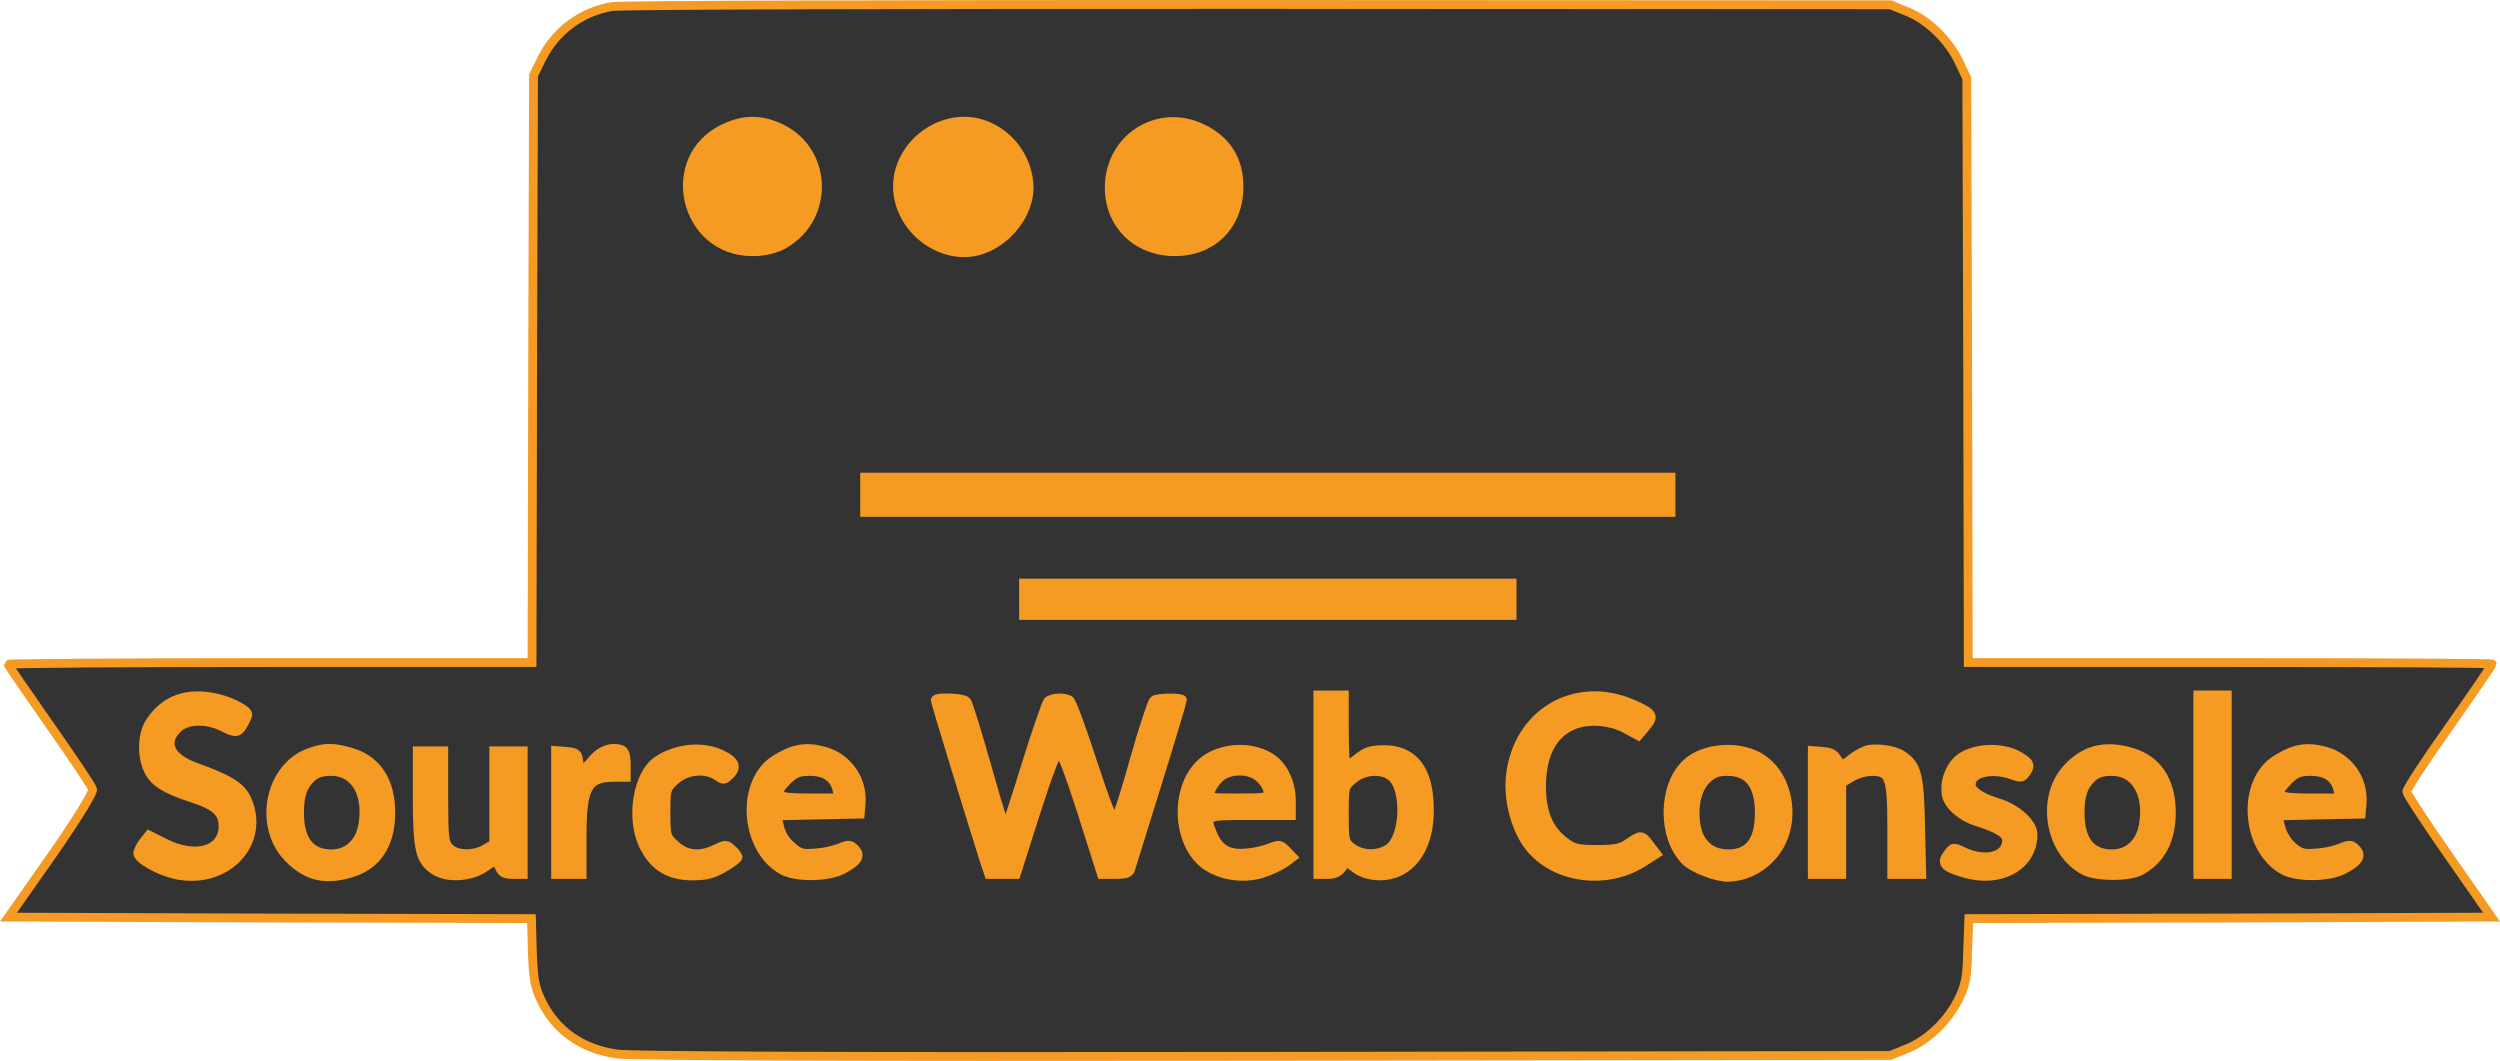
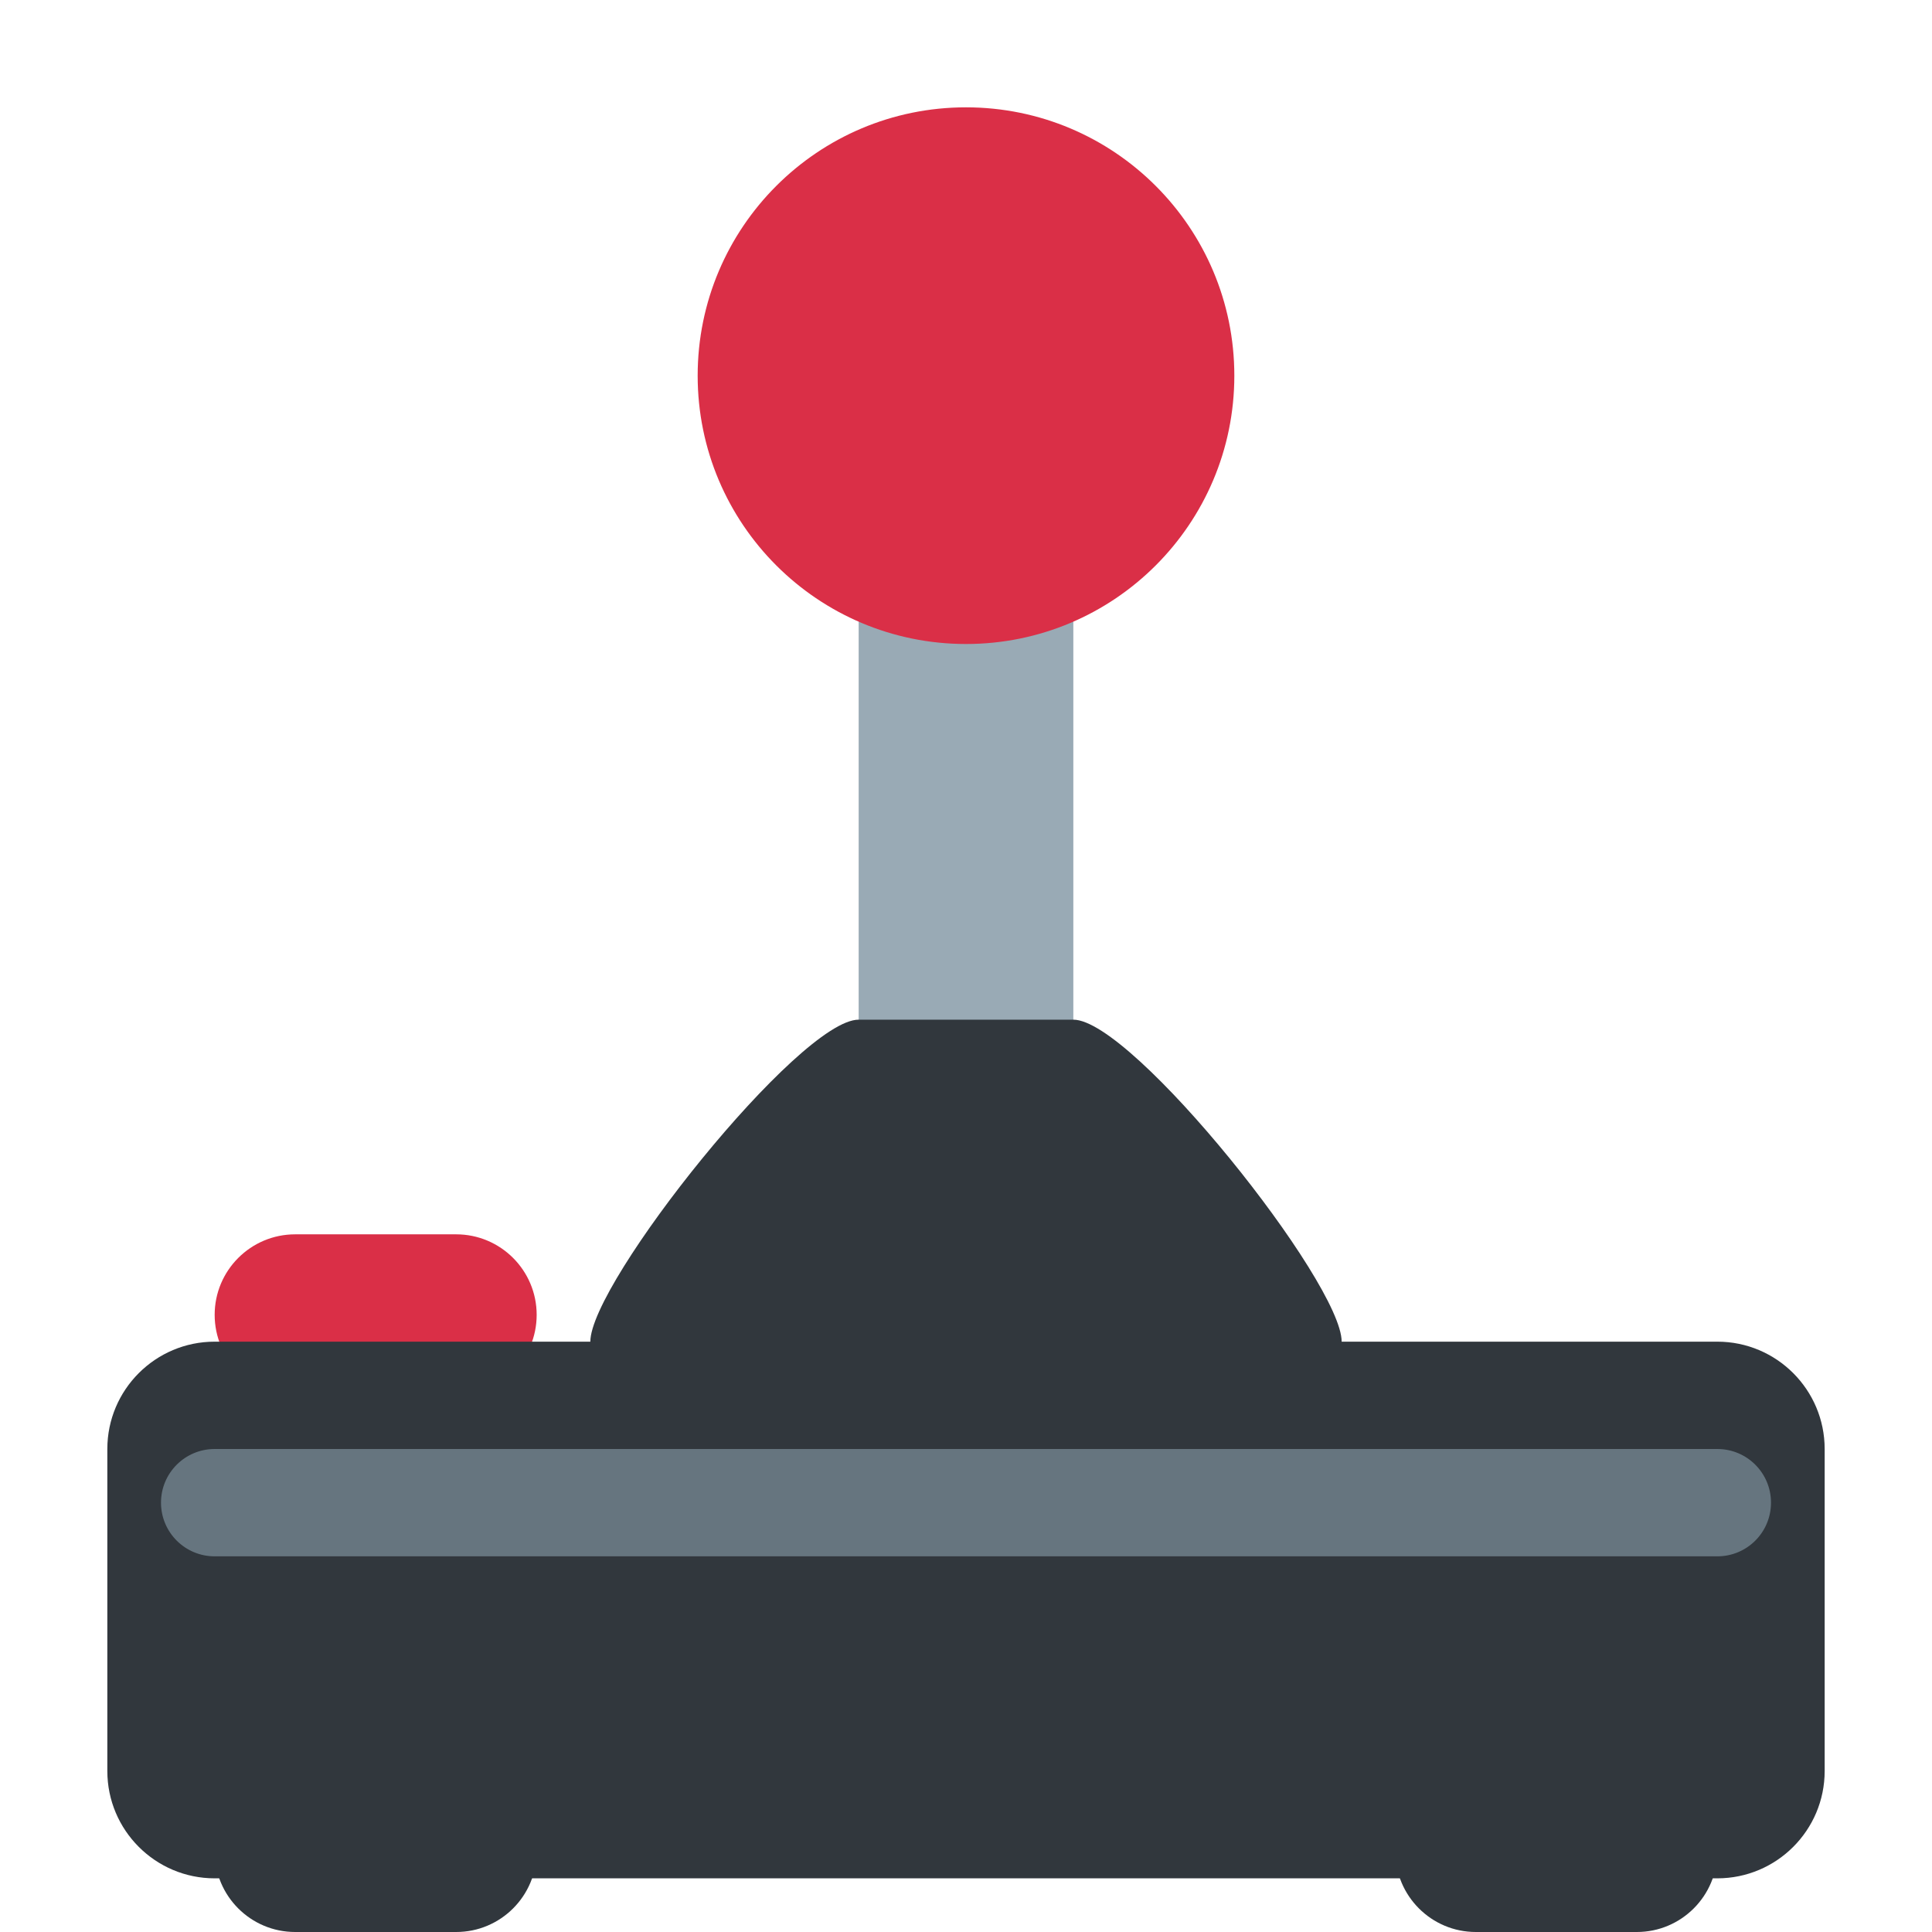
- <svg xmlns="http://www.w3.org/2000/svg" id="Calque_1" data-name="Calque 1" viewBox="0 0 849.45 360.48">
-   <defs>
-     <style>.cls-1,.cls-4{fill:#333;}.cls-2{fill:#f59a23;}.cls-3{fill:none;}.cls-3,.cls-4{stroke:#f59a23;stroke-miterlimit:10;stroke-width:3px;}</style>
-   </defs>
-   <path class="cls-1" d="M829.5,289.65l14.3,20.5-88.8.3-88.8.2-.4,10.8c-.2,9-.7,11.6-2.9,16.2-3.5,7.4-10.5,14.3-17.7,17.2l-5.7,2.3-213,.3c-145.1.2-215.2-.1-219.8-.8-11.9-1.8-20.5-7.9-25.4-17.8-2.4-5-2.8-7.1-3.2-16.9l-.3-11.3-88.8-.2-88.9-.3,14.6-20.8c9.4-13.5,14.3-21.5,14-22.6s-6.8-10.9-14.6-21.9S0,224.55,0,224.25s40-.6,89-.6h89l.2-99.8.3-99.7,2.8-5.7A32.63,32.63,0,0,1,205.2.75c3-.5,98.6-.8,219.8-.7l214.5.1,5.7,2.3c7.2,2.9,14.2,9.8,17.7,17.2l2.6,5.5.3,99.2.2,99.3h89c49,0,89,.2,89,.5s-6.5,9.9-14.5,21.2-14.5,21.3-14.5,22.2S821.6,278.35,829.5,289.65Zm-29.7-18a17,17,0,0,0-12.5-17.9c-6.1-1.7-10.5-1-16.6,2.8-12.2,7.5-10.6,30.8,2.6,37.8,4.6,2.4,15.2,2.3,20.2-.3,5.2-2.7,6.5-4.8,4.2-7.1-1.5-1.5-2.1-1.6-5-.4a29.29,29.29,0,0,1-8.3,1.8c-4.3.4-5.5.1-8.1-2.1a13.75,13.75,0,0,1-4.1-6.6l-1-3.9,14.2-.3,14.1-.3Zm-45.8,24v-61H744v61h10Zm-29.5-1.2c6.9-3.7,10.5-10.4,10.5-19.8,0-10.8-4.7-17.9-13.4-20.5-9.3-2.8-16.4-.9-22.4,5.9-8.7,10-5.5,28.2,6.2,34.3C709.5,296.55,720.5,296.55,724.5,294.45Zm-38.9-33.3c1.8-2.5,1.4-3.6-2.3-5.7-6.1-3.6-16.3-2.9-21,1.4a14,14,0,0,0-3.8,11.8c.8,3.6,5.1,7.4,10.2,9,7.7,2.5,10.3,4.1,10.3,6.5,0,5.4-7.3,7.2-14.5,3.8-3.6-1.7-3.7-1.7-5.5.7-2.4,3.2-1.3,4.6,5.7,6.6,12.4,3.6,23.3-2.5,23.3-13.2,0-3.9-5.6-8.9-12-10.8-5.6-1.7-9-4-9-6.2,0-4,7-5.6,13.8-3.2C683.8,263,684.3,263,685.6,261.15Zm-35.4,34.5-.4-16.3c-.3-17.5-1.2-21-6.3-24.3-2.6-1.7-8.8-2.6-12-1.7a19.9,19.9,0,0,0-5.3,3,13.12,13.12,0,0,1-3.5,2.2c-2-3.9-2.8-4.4-6.1-4.7l-3.6-.3v42.1h10v-31l3.3-2a15.3,15.3,0,0,1,6.9-2c6.1,0,6.8,1.9,6.8,19.7v15.3h10.2Zm-51.6-5.4c9.7-9.6,7.6-28.2-3.8-34.6-7.3-4.1-18.8-3.1-24.5,2.2-8.2,7.5-8.5,24.8-.5,33.1,2.5,2.6,10.4,5.7,14.6,5.7A20.67,20.67,0,0,0,598.6,290.25ZM565,172.65v-12H291v12H565Zm-4.9,116-2.3-3c-2.6-3.6-3.1-3.6-7.1-.8-2.7,1.9-4.5,2.3-10.8,2.3-6.7,0-8-.3-11.1-2.7-5.4-4.1-7.8-9.9-7.8-18.9.1-10.9,3.9-18,11.3-20.8,4.9-1.9,12-1.3,17,1.3l4.6,2.5,2.6-3.1c3.1-3.7,2.5-4.7-4.7-7.8-19.6-8.4-39.2,3.3-41.4,24.7-.8,7.5,1.5,16.9,5.6,22.8,8.1,11.7,26.4,14.7,39.4,6.5Zm-49.1-81v-11H345v11H511Zm-37.3,86.5c6.8-4,10.1-13,9-24.6-.9-10.7-6.2-16.3-15.1-16.3-4.3,0-6.1.5-8.9,2.7a22.38,22.38,0,0,1-4.1,2.7c-.3,0-.6-5.4-.6-12v-12h-9v61h3.4c2.3,0,3.8-.7,4.8-2.2l1.4-2.1,3.3,2.4C461.9,296.75,469.1,297,473.7,294.15Zm-37.2-4.4-2.2-2.3c-2.1-2.1-2.5-2.1-5.5-.9a29.4,29.4,0,0,1-8.1,1.8c-5.8.6-9.2-1.3-11.3-6.2-2.7-6.6-2.9-6.5,12.6-6.5h14v-5c0-6.3-2.8-12.1-7.2-14.8-7-4.3-17.7-3.4-23.5,2-9.1,8.4-8.4,27,1.2,34.4,5.1,3.8,12.8,5.1,19.5,3.1a33.63,33.63,0,0,0,8-3.7ZM418.2,62.25c.1-9.4-4.2-16.2-12.7-20.2-14.2-6.7-30,2.5-31.3,18.2-1.1,13.5,8.6,23.9,22.4,23.8C409.3,84,418.1,75.05,418.2,62.25Zm-27.7,202.3c4.7-15.1,8.5-27.9,8.5-28.2,0-.9-8.2-.9-9.7.1-.6.4-3.6,9.4-6.6,20s-5.9,19.8-6.5,20.4-3-5.1-7.7-19.3c-3.6-11.2-7.1-20.7-7.8-21.1-1.9-1.2-6.3-.9-7.5.4-.5.7-3.8,10.3-7.3,21.3s-6.4,20.2-6.6,20.4c-.7,1-1.7-1.8-7-20.5-3.1-11-6.1-20.5-6.6-21.2-1-1.3-10.7-1.7-10.7-.4,0,.7,12.9,42.8,16.6,54.4l1.6,4.8h9.3l6.6-20.8c4.1-12.9,7.1-20.7,7.9-20.7s3.8,7.8,7.9,20.7l6.6,20.8h4.7c3.6,0,4.8-.4,5.2-1.8C381.7,293,385.7,279.75,390.5,264.55Zm-100.7,7.1a17,17,0,0,0-12.5-17.9c-6.1-1.7-10.5-1-16.6,2.8-12.2,7.5-10.6,30.8,2.6,37.8,4.6,2.4,15.2,2.3,20.2-.3,5.2-2.7,6.5-4.8,4.2-7.1-1.5-1.5-2.1-1.6-5-.4a29.29,29.29,0,0,1-8.3,1.8c-4.6.4-5.5.1-8.3-2.4a12.49,12.49,0,0,1-4-6.5l-.9-3.7,14.2-.3,14.1-.3ZM262.2,82.25c16.8-8.1,17.1-31.8.6-40-6.6-3.3-12.6-3.4-19.4-.2-21.3,9.9-14,42.1,9.6,42A23.19,23.19,0,0,0,262.2,82.25ZM248,289.75a6.71,6.71,0,0,0-2-2.6c-1.9-1.8-2.2-1.8-5.6-.2-5.3,2.6-9.8,2.2-13.6-1.2-3.2-2.9-3.3-3.1-3.3-11.1s.1-8.2,3.3-11.1c3.8-3.4,10.2-4,14.1-1.3,2.2,1.5,2.4,1.5,4.3-.4,2.6-2.5,1.9-4.6-2.2-6.7-6.6-3.4-15.5-2.7-22.4,1.8s-9.3,19.7-4.7,29c3.4,7,8.7,10.2,16.5,10.2,4.9,0,7.1-.6,10.9-2.8C245.9,291.85,248,290.25,248,289.75Zm-38-27.1v-4.4c0-3.1-.5-4.6-1.6-5-3.4-1.3-7.3.2-10.2,3.8-2.6,3.3-4,3.3-4.4-.2-.3-2.3-.8-2.7-4-3l-3.8-.3v42.1h9v-12.5c0-17.1,1.8-20.5,10.9-20.5Zm-35,33v-42H165v31.6l-2.9,1.7c-4,2.3-9.6,2.2-12.1-.3-1.8-1.8-2-3.3-2-17.5v-15.5h-9v16.1c0,17.7.9,21.2,5.8,24.5,4.2,2.8,12.1,2.4,16.9-.8l4-2.7,1.2,2.5c.8,1.9,1.8,2.4,4.6,2.4Zm-45-21c0-10.8-4.7-17.9-13.4-20.5-6.1-1.8-8.9-1.8-14.1,0-13.9,4.9-17.9,25.3-7.1,36.1,6.1,6.1,12.3,7.6,21.2,4.9C125.3,292.55,130,285.45,130,274.65Zm-73.1,21.1c17.3,3.7,30.9-10.9,24.2-25.7-2-4.3-5.8-6.7-17.2-10.8-8.8-3.1-11.3-8.3-6.4-13.1,3.1-3.2,9.9-3.4,15.6-.5,4.5,2.3,5.3,2.1,7.4-2,1.4-2.8,1.4-2.9-1.8-4.9a29.42,29.42,0,0,0-7.7-3c-10-2.3-17.6.3-22.7,7.9-2.8,4-3.1,11.6-.7,16.6,1.9,4,5.6,6.4,14.5,9.3,8.3,2.7,10.9,5,10.9,9.7,0,8.3-9.3,11-19.8,5.7l-5.4-2.7-1.9,2.4a10.62,10.62,0,0,0-1.9,3.7C44,290.45,51.1,294.45,56.9,295.75Z" transform="translate(2.78 1.47)" />
-   <path class="cls-2" d="M787.3,253.75a17,17,0,0,1,12.5,17.9l-.3,3.5-14.1.3-14.2.3,1,3.9a13.75,13.75,0,0,0,4.1,6.6c2.6,2.2,3.8,2.5,8.1,2.1a29.29,29.29,0,0,0,8.3-1.8c2.9-1.2,3.5-1.1,5,.4,2.3,2.3,1,4.4-4.2,7.1-5,2.6-15.6,2.7-20.2.3-13.2-7-14.8-30.3-2.6-37.8C776.8,252.75,781.2,252.05,787.3,253.75Z" transform="translate(2.78 1.47)" />
-   <polygon class="cls-2" points="756.78 266.62 756.78 297.12 751.78 297.12 746.78 297.12 746.78 266.62 746.78 236.12 751.78 236.12 756.78 236.12 756.78 266.62" />
-   <path class="cls-2" d="M735,274.65c0,9.4-3.6,16.1-10.5,19.8-4,2.1-15,2.1-19.1-.1-11.7-6.1-14.9-24.3-6.2-34.3,6-6.8,13.1-8.7,22.4-5.9C730.3,256.75,735,263.85,735,274.65Z" transform="translate(2.78 1.47)" />
-   <path class="cls-2" d="M683.3,255.45c3.7,2.1,4.1,3.2,2.3,5.7-1.3,1.8-1.8,1.8-4.8.7-6.8-2.4-13.8-.8-13.8,3.2,0,2.2,3.4,4.5,9,6.2,6.4,1.9,12,6.9,12,10.8,0,10.7-10.9,16.8-23.3,13.2-7-2-8.1-3.4-5.7-6.6,1.8-2.4,1.9-2.4,5.5-.7,7.2,3.4,14.5,1.6,14.5-3.8,0-2.4-2.6-4-10.3-6.5-5.1-1.6-9.4-5.4-10.2-9a14,14,0,0,1,3.8-11.8C667,252.55,677.2,251.85,683.3,255.45Z" transform="translate(2.78 1.47)" />
-   <path class="cls-2" d="M649.8,279.35l.4,16.3H640v-15.3c0-17.8-.7-19.7-6.8-19.7a15.3,15.3,0,0,0-6.9,2l-3.3,2v31H613v-42.1l3.6.3c3.3.3,4.1.8,6.1,4.7a13.12,13.12,0,0,0,3.5-2.2,19.9,19.9,0,0,1,5.3-3c3.2-.9,9.4,0,12,1.7C648.6,258.35,649.5,261.85,649.8,279.35Z" transform="translate(2.78 1.47)" />
-   <path class="cls-2" d="M594.8,255.65c11.4,6.4,13.5,25,3.8,34.6a20.67,20.67,0,0,1-14.2,6.4c-4.2,0-12.1-3.1-14.6-5.7-8-8.3-7.7-25.6.5-33.1C576,252.55,587.5,251.55,594.8,255.65Z" transform="translate(2.78 1.47)" />
-   <polygon class="cls-2" points="567.78 168.12 567.78 174.12 430.78 174.12 293.78 174.12 293.78 168.12 293.78 162.12 430.78 162.12 567.78 162.12 567.78 168.12" />
-   <path class="cls-2" d="M557.8,285.65l2.3,3-4.7,3c-13,8.2-31.3,5.2-39.4-6.5-4.1-5.9-6.4-15.3-5.6-22.8,2.2-21.4,21.8-33.1,41.4-24.7,7.2,3.1,7.8,4.1,4.7,7.8l-2.6,3.1-4.6-2.5c-5-2.6-12.1-3.2-17-1.3-7.4,2.8-11.2,9.9-11.3,20.8,0,9,2.4,14.8,7.8,18.9,3.1,2.4,4.4,2.7,11.1,2.7,6.3,0,8.1-.4,10.8-2.3C554.7,282.05,555.2,282.05,557.8,285.65Z" transform="translate(2.78 1.47)" />
-   <polygon class="cls-2" points="513.78 203.62 513.78 209.12 430.78 209.12 347.78 209.12 347.78 203.62 347.78 198.12 430.78 198.12 513.78 198.12 513.78 203.62" />
-   <path class="cls-2" d="M482.7,269.55c1.1,11.6-2.2,20.6-9,24.6-4.6,2.8-11.8,2.6-15.8-.4l-3.3-2.4-1.4,2.1c-1,1.5-2.5,2.2-4.8,2.2H445v-61h9v12c0,6.6.3,12,.6,12a22.38,22.38,0,0,0,4.1-2.7c2.8-2.2,4.6-2.7,8.9-2.7C476.5,253.25,481.8,258.85,482.7,269.55Z" transform="translate(2.78 1.47)" />
-   <path class="cls-2" d="M434.3,287.45l2.2,2.3-2.5,1.9a33.63,33.63,0,0,1-8,3.7c-6.7,2-14.4.7-19.5-3.1-9.6-7.4-10.3-26-1.2-34.4,5.8-5.4,16.5-6.3,23.5-2,4.4,2.7,7.2,8.5,7.2,14.8v5H422c-15.5,0-15.3-.1-12.6,6.5,2.1,4.9,5.5,6.8,11.3,6.2a29.4,29.4,0,0,0,8.1-1.8C431.8,285.35,432.2,285.35,434.3,287.45Z" transform="translate(2.78 1.47)" />
-   <path class="cls-2" d="M405.5,42.05c8.5,4,12.8,10.8,12.7,20.2-.1,12.8-8.9,21.7-21.6,21.8-13.8.1-23.5-10.3-22.4-23.8C375.5,44.55,391.3,35.35,405.5,42.05Z" transform="translate(2.78 1.47)" />
-   <path class="cls-2" d="M399,236.35c0,.3-3.8,13.1-8.5,28.2s-8.8,28.4-9.1,29.3c-.4,1.4-1.6,1.8-5.2,1.8h-4.7l-6.6-20.8c-4.1-12.9-7.1-20.7-7.9-20.7s-3.8,7.8-7.9,20.7l-6.6,20.8h-9.3l-1.6-4.8c-3.7-11.6-16.6-53.7-16.6-54.4,0-1.3,9.7-.9,10.7.4.5.7,3.5,10.2,6.6,21.2,5.3,18.7,6.3,21.5,7,20.5.2-.2,3.2-9.4,6.6-20.4s6.8-20.6,7.3-21.3c1.2-1.3,5.6-1.6,7.5-.4.7.4,4.2,9.9,7.8,21.1,4.7,14.2,7,20,7.7,19.3s3.5-9.7,6.5-20.4,6-19.6,6.6-20C390.8,235.45,399,235.45,399,236.35Z" transform="translate(2.78 1.47)" />
-   <path class="cls-2" d="M277.3,253.75a17,17,0,0,1,12.5,17.9l-.3,3.5-14.1.3-14.2.3.9,3.7a12.49,12.49,0,0,0,4,6.5c2.8,2.5,3.7,2.8,8.3,2.4a29.29,29.29,0,0,0,8.3-1.8c2.9-1.2,3.5-1.1,5,.4,2.3,2.3,1,4.4-4.2,7.1-5,2.6-15.6,2.7-20.2.3-13.2-7-14.8-30.3-2.6-37.8C266.8,252.75,271.2,252.05,277.3,253.75Z" transform="translate(2.78 1.47)" />
-   <path class="cls-2" d="M262.8,42.25c16.5,8.2,16.2,31.9-.6,40a23.19,23.19,0,0,1-9.2,1.8c-23.6.1-30.9-32.1-9.6-42C250.2,38.85,256.2,39,262.8,42.25Z" transform="translate(2.78 1.47)" />
-   <path class="cls-2" d="M246,287.15a6.71,6.71,0,0,1,2,2.6c0,.5-2.1,2.1-4.7,3.6-3.8,2.2-6,2.8-10.9,2.8-7.8,0-13.1-3.2-16.5-10.2-4.6-9.3-2.1-24.5,4.7-29s15.8-5.2,22.4-1.8c4.1,2.1,4.8,4.2,2.2,6.7-1.9,1.9-2.1,1.9-4.3.4-3.9-2.7-10.3-2.1-14.1,1.3-3.2,2.9-3.3,3.1-3.3,11.1s.1,8.2,3.3,11.1c3.8,3.4,8.3,3.8,13.6,1.2C243.8,285.35,244.1,285.35,246,287.15Z" transform="translate(2.78 1.47)" />
-   <path class="cls-2" d="M210,258.25v4.4h-4.1c-9.1,0-10.9,3.4-10.9,20.5v12.5h-9v-42.1l3.8.3c3.2.3,3.7.7,4,3,.4,3.5,1.8,3.5,4.4.2,2.9-3.6,6.8-5.1,10.2-3.8C209.5,253.65,210,255.15,210,258.25Z" transform="translate(2.78 1.47)" />
-   <path class="cls-2" d="M175,274.65v21h-3.5c-2.8,0-3.8-.5-4.6-2.4l-1.2-2.5-4,2.7c-4.8,3.2-12.7,3.6-16.9.8-4.9-3.3-5.8-6.8-5.8-24.5v-16.1h9v15.5c0,14.2.2,15.7,2,17.5,2.5,2.5,8.1,2.6,12.1.3l2.9-1.7v-31.6h10Z" transform="translate(2.78 1.47)" />
-   <path class="cls-2" d="M116.6,254.15c8.7,2.6,13.4,9.7,13.4,20.5s-4.7,17.9-13.4,20.5c-8.9,2.7-15.1,1.2-21.2-4.9-10.8-10.8-6.8-31.2,7.1-36.1C107.7,252.35,110.5,252.35,116.6,254.15Z" transform="translate(2.78 1.47)" />
-   <path class="cls-2" d="M81.1,270.05c6.7,14.8-6.9,29.4-24.2,25.7-5.8-1.3-12.9-5.3-12.9-7.4a10.62,10.62,0,0,1,1.9-3.7l1.9-2.4,5.4,2.7c10.5,5.3,19.8,2.6,19.8-5.7,0-4.7-2.6-7-10.9-9.7-8.9-2.9-12.6-5.3-14.5-9.3-2.4-5-2.1-12.6.7-16.6,5.1-7.6,12.7-10.2,22.7-7.9a29.42,29.42,0,0,1,7.7,3c3.2,2,3.2,2.1,1.8,4.9-2.1,4.1-2.9,4.3-7.4,2-5.7-2.9-12.5-2.7-15.6.5-4.9,4.8-2.4,10,6.4,13.1C75.3,263.35,79.1,265.75,81.1,270.05Z" transform="translate(2.78 1.47)" />
-   <path class="cls-3" d="M205.2.75a32.63,32.63,0,0,0-23.9,17.7l-2.8,5.7-.3,99.7-.2,99.8H89c-49,0-89,.3-89,.6s6.4,9.6,14.1,20.6,14.4,20.9,14.6,21.9-4.6,9.1-14,22.6L.1,310.15l88.9.3,88.8.2.3,11.3c.4,9.8.8,11.9,3.2,16.9,4.9,9.9,13.5,16,25.4,17.8,4.6.7,74.7,1,219.8.8l213-.3,5.7-2.3c7.2-2.9,14.2-9.8,17.7-17.2,2.2-4.6,2.7-7.2,2.9-16.2l.4-10.8,88.8-.2,88.8-.3-14.3-20.5c-7.9-11.3-14.4-21.2-14.5-22.1s6.5-10.9,14.5-22.2,14.5-20.9,14.5-21.2-40-.5-89-.5H666l-.2-99.3-.3-99.2-2.6-5.5c-3.5-7.4-10.5-14.3-17.7-17.2L639.5.15,425,.05C303.8,0,208.2.25,205.2.75Z" transform="translate(2.78 1.47)" />
-   <path class="cls-3" d="M262.8,42.25c16.5,8.2,16.2,31.9-.6,40a23.19,23.19,0,0,1-9.2,1.8c-23.6.1-30.9-32.1-9.6-42C250.2,38.85,256.2,39,262.8,42.25Z" transform="translate(2.78 1.47)" />
-   <path class="cls-3" d="M405.5,42.05c8.5,4,12.8,10.8,12.7,20.2-.1,12.8-8.9,21.7-21.6,21.8-13.8.1-23.5-10.3-22.4-23.8C375.5,44.55,391.3,35.35,405.5,42.05Z" transform="translate(2.78 1.47)" />
-   <polygon class="cls-3" points="567.78 168.12 567.78 174.12 430.78 174.12 293.78 174.12 293.78 168.12 293.78 162.12 430.78 162.12 567.78 162.12 567.78 168.12" />
-   <polygon class="cls-3" points="513.78 203.62 513.78 209.12 430.78 209.12 347.78 209.12 347.78 203.62 347.78 198.12 430.78 198.12 513.78 198.12 513.78 203.62" />
-   <path class="cls-3" d="M71,235.75a29.42,29.42,0,0,1,7.7,3c3.2,2,3.2,2.1,1.8,4.9-2.1,4.1-2.9,4.3-7.4,2-5.7-2.9-12.5-2.7-15.6.5-4.9,4.8-2.4,10,6.4,13.1,11.4,4.1,15.2,6.5,17.2,10.8,6.7,14.8-6.9,29.4-24.2,25.7-5.8-1.3-12.9-5.3-12.9-7.4a10.62,10.62,0,0,1,1.9-3.7l1.9-2.4,5.4,2.7c10.5,5.3,19.8,2.6,19.8-5.7,0-4.7-2.6-7-10.9-9.7-8.9-2.9-12.6-5.3-14.5-9.3-2.4-5-2.1-12.6.7-16.6C53.4,236.05,61,233.45,71,235.75Z" transform="translate(2.78 1.47)" />
-   <path class="cls-3" d="M454,246.65c0,6.6.3,12,.6,12a22.38,22.38,0,0,0,4.1-2.7c2.8-2.2,4.6-2.7,8.9-2.7,8.9,0,14.2,5.6,15.1,16.3,1.1,11.6-2.2,20.6-9,24.6-4.6,2.8-11.8,2.6-15.8-.4l-3.3-2.4-1.4,2.1c-1,1.5-2.5,2.2-4.8,2.2H445v-61h9Z" transform="translate(2.78 1.47)" />
-   <path class="cls-3" d="M551.8,237.65c7.2,3.1,7.8,4.1,4.7,7.8l-2.6,3.1-4.6-2.5c-5-2.6-12.1-3.2-17-1.3-7.4,2.8-11.2,9.9-11.3,20.8,0,9,2.4,14.8,7.8,18.9,3.1,2.4,4.4,2.7,11.1,2.7,6.3,0,8.1-.4,10.8-2.3,4-2.8,4.5-2.8,7.1.8l2.3,3-4.7,3c-13,8.2-31.3,5.2-39.4-6.5-4.1-5.9-6.4-15.3-5.6-22.8C512.6,241,532.2,229.25,551.8,237.65Z" transform="translate(2.78 1.47)" />
-   <polygon class="cls-3" points="756.78 266.62 756.78 297.12 751.78 297.12 746.78 297.12 746.78 266.62 746.78 236.12 751.78 236.12 756.78 236.12 756.78 266.62" />
-   <path class="cls-3" d="M325.7,236.85c.5.7,3.5,10.2,6.6,21.2,5.3,18.7,6.3,21.5,7,20.5.2-.2,3.2-9.4,6.6-20.4s6.8-20.6,7.3-21.3c1.2-1.3,5.6-1.6,7.5-.4.7.4,4.2,9.9,7.8,21.1,4.7,14.2,7,20,7.7,19.3s3.5-9.7,6.5-20.4,6-19.6,6.6-20c1.5-1,9.7-1,9.7-.1,0,.3-3.8,13.1-8.5,28.2s-8.8,28.4-9.1,29.3c-.4,1.4-1.6,1.8-5.2,1.8h-4.7l-6.6-20.8c-4.1-12.9-7.1-20.7-7.9-20.7s-3.8,7.8-7.9,20.7l-6.6,20.8h-9.3l-1.6-4.8c-3.7-11.6-16.6-53.7-16.6-54.4C315,235.15,324.7,235.55,325.7,236.85Z" transform="translate(2.78 1.47)" />
-   <path class="cls-3" d="M116.6,254.15c8.7,2.6,13.4,9.7,13.4,20.5s-4.7,17.9-13.4,20.5c-8.9,2.7-15.1,1.2-21.2-4.9-10.8-10.8-6.8-31.2,7.1-36.1C107.7,252.35,110.5,252.35,116.6,254.15Z" transform="translate(2.78 1.47)" />
-   <path class="cls-3" d="M208.4,253.25c1.1.4,1.6,1.9,1.6,5v4.4h-4.1c-9.1,0-10.9,3.4-10.9,20.5v12.5h-9v-42.1l3.8.3c3.2.3,3.7.7,4,3,.4,3.5,1.8,3.5,4.4.2C201.1,253.45,205,252,208.4,253.25Z" transform="translate(2.78 1.47)" />
-   <path class="cls-3" d="M243,255.15c4.1,2.1,4.8,4.2,2.2,6.7-1.9,1.9-2.1,1.9-4.3.4-3.9-2.7-10.3-2.1-14.1,1.3-3.2,2.9-3.3,3.1-3.3,11.1s.1,8.2,3.3,11.1c3.8,3.4,8.3,3.8,13.6,1.2,3.4-1.6,3.7-1.6,5.6.2a6.71,6.71,0,0,1,2,2.6c0,.5-2.1,2.1-4.7,3.6-3.8,2.2-6,2.8-10.9,2.8-7.8,0-13.1-3.2-16.5-10.2-4.6-9.3-2.1-24.5,4.7-29S236.4,251.75,243,255.15Z" transform="translate(2.78 1.47)" />
-   <path class="cls-3" d="M277.3,253.75a17,17,0,0,1,12.5,17.9l-.3,3.5-14.1.3-14.2.3.9,3.7a12.49,12.49,0,0,0,4,6.5c2.8,2.5,3.7,2.8,8.3,2.4a29.29,29.29,0,0,0,8.3-1.8c2.9-1.2,3.5-1.1,5,.4,2.3,2.3,1,4.4-4.2,7.1-5,2.6-15.6,2.7-20.2.3-13.2-7-14.8-30.3-2.6-37.8C266.8,252.75,271.2,252.05,277.3,253.75Z" transform="translate(2.78 1.47)" />
-   <path class="cls-3" d="M428.8,255.85c4.4,2.7,7.2,8.5,7.2,14.8v5H422c-15.5,0-15.3-.1-12.6,6.5,2.1,4.9,5.5,6.8,11.3,6.2a29.4,29.4,0,0,0,8.1-1.8c3-1.2,3.4-1.2,5.5.9l2.2,2.3-2.5,1.9a33.63,33.63,0,0,1-8,3.7c-6.7,2-14.4.7-19.5-3.1-9.6-7.4-10.3-26-1.2-34.4C411.1,252.45,421.8,251.55,428.8,255.85Z" transform="translate(2.78 1.47)" />
-   <path class="cls-3" d="M594.8,255.65c11.4,6.4,13.5,25,3.8,34.6a20.67,20.67,0,0,1-14.2,6.4c-4.2,0-12.1-3.1-14.6-5.7-8-8.3-7.7-25.6.5-33.1C576,252.55,587.5,251.55,594.8,255.65Z" transform="translate(2.78 1.47)" />
-   <path class="cls-3" d="M643.5,255.05c5.1,3.3,6,6.8,6.3,24.3l.4,16.3H640v-15.3c0-17.8-.7-19.7-6.8-19.7a15.3,15.3,0,0,0-6.9,2l-3.3,2v31H613v-42.1l3.6.3c3.3.3,4.1.8,6.1,4.7a13.12,13.12,0,0,0,3.5-2.2,19.9,19.9,0,0,1,5.3-3C634.7,252.45,640.9,253.35,643.5,255.05Z" transform="translate(2.78 1.47)" />
-   <path class="cls-3" d="M683.3,255.45c3.7,2.1,4.1,3.2,2.3,5.7-1.3,1.8-1.8,1.8-4.8.7-6.8-2.4-13.8-.8-13.8,3.2,0,2.2,3.4,4.5,9,6.2,6.4,1.9,12,6.9,12,10.8,0,10.7-10.9,16.8-23.3,13.2-7-2-8.1-3.4-5.7-6.6,1.8-2.4,1.9-2.4,5.5-.7,7.2,3.4,14.5,1.6,14.5-3.8,0-2.4-2.6-4-10.3-6.5-5.1-1.6-9.4-5.4-10.2-9a14,14,0,0,1,3.8-11.8C667,252.55,677.2,251.85,683.3,255.45Z" transform="translate(2.78 1.47)" />
-   <path class="cls-3" d="M721.6,254.15c8.7,2.6,13.4,9.7,13.4,20.5,0,9.4-3.6,16.1-10.5,19.8-4,2.1-15,2.1-19.1-.1-11.7-6.1-14.9-24.3-6.2-34.3C705.2,253.25,712.3,251.35,721.6,254.15Z" transform="translate(2.78 1.47)" />
-   <path class="cls-3" d="M787.3,253.75a17,17,0,0,1,12.5,17.9l-.3,3.5-14.1.3-14.2.3,1,3.9a13.75,13.75,0,0,0,4.1,6.6c2.6,2.2,3.8,2.5,8.1,2.1a29.29,29.29,0,0,0,8.3-1.8c2.9-1.2,3.5-1.1,5,.4,2.3,2.3,1,4.4-4.2,7.1-5,2.6-15.6,2.7-20.2.3-13.2-7-14.8-30.3-2.6-37.8C776.8,252.75,781.2,252.05,787.3,253.75Z" transform="translate(2.78 1.47)" />
-   <path class="cls-3" d="M148,269.15c0,14.2.2,15.7,2,17.5,2.5,2.5,8.1,2.6,12.1.3l2.9-1.7v-31.6h10v42h-3.5c-2.8,0-3.8-.5-4.6-2.4l-1.2-2.5-4,2.7c-4.8,3.2-12.7,3.6-16.9.8-4.9-3.3-5.8-6.8-5.8-24.5v-16.1h9Z" transform="translate(2.78 1.47)" />
-   <path class="cls-2" d="M346.9,62.15c.1,9.2-7.7,19-17.2,21.6-12,3.2-25.3-6-27.3-18.8-2.5-16.8,16.1-30.6,31.3-23.2A23.33,23.33,0,0,1,346.9,62.15Z" transform="translate(2.78 1.47)" />
-   <path class="cls-3" d="M333.7,41.75a23.33,23.33,0,0,1,13.2,20.4c.1,9.2-7.7,19-17.2,21.6-12,3.2-25.3-6-27.3-18.8C299.9,48.15,318.5,34.35,333.7,41.75Z" transform="translate(2.78 1.47)" />
-   <path class="cls-4" d="M457.1,263.25c-3.1,2.5-3.1,2.7-3.1,11.9,0,8.9.1,9.5,2.6,11.4a11.14,11.14,0,0,0,12.7.1c5.3-4.2,5.7-20.1.7-24.2C466.7,259.75,460.8,260.15,457.1,263.25Z" transform="translate(2.78 1.47)" />
-   <path class="cls-4" d="M103.1,262.75c-3,2.8-4.1,6-4.1,11.9,0,9.3,3.6,14,10.8,14,5.6,0,9.6-3.7,10.7-9.8,1.8-10.6-2.7-18.2-10.7-18.2C106.7,260.65,104.7,261.25,103.1,262.75Z" transform="translate(2.78 1.47)" />
-   <path class="cls-4" d="M264.9,263.55c-5.2,5.3-4.2,6.1,7.2,6.1h10.1l-.6-2.8c-1-4.1-4.1-6.2-9.3-6.2C268.7,260.65,267.3,261.25,264.9,263.55Z" transform="translate(2.78 1.47)" />
-   <path class="cls-4" d="M411.6,262.85a14.58,14.58,0,0,0-3.1,4.5c-.6,2.3-.5,2.3,9.4,2.3,9.5,0,10.1-.1,10.1-2,0-1.2-1.1-3.2-2.5-4.5C422.2,259.75,415.2,259.65,411.6,262.85Z" transform="translate(2.78 1.47)" />
-   <path class="cls-4" d="M577,263.45c-3.2,3.2-4.5,9.1-3.5,15.4s5.1,9.8,10.9,9.8c7.2,0,10.6-4.5,10.6-14,0-9.3-3.6-14-10.8-14C580.8,260.65,579.3,261.25,577,263.45Z" transform="translate(2.78 1.47)" />
-   <path class="cls-4" d="M708.1,262.75c-3,2.8-4.1,6-4.1,11.9,0,9.3,3.6,14,10.8,14,5.6,0,9.6-3.7,10.7-9.8,1.8-10.6-2.7-18.2-10.7-18.2C711.7,260.65,709.7,261.25,708.1,262.75Z" transform="translate(2.78 1.47)" />
-   <path class="cls-4" d="M774.9,263.55c-5.2,5.3-4.2,6.1,7.2,6.1h10.1l-.6-2.8c-1-4.1-4.1-6.2-9.3-6.2C778.7,260.65,777.3,261.25,774.9,263.55Z" transform="translate(2.78 1.47)" />
+ <svg xmlns="http://www.w3.org/2000/svg" viewBox="0 0 36 36">
+   <path fill="#99AAB5" d="M16 9h4v17h-4z" />
+   <path fill="#DA2F47" d="M10 24.5c0 .828-.672 1.5-1.5 1.5h-3c-.828 0-1.5-.672-1.5-1.5S4.672 23 5.5 23h3c.828 0 1.5.672 1.5 1.5z" />
+   <path fill="#31373D" d="M34 33c0 1.104-.896 2-2 2H4c-1.104 0-2-.896-2-2v-6c0-1.104.896-2 2-2h28c1.104 0 2 .896 2 2v6z" />
+   <path fill="#31373D" d="M10 34.5c0 .828-.671 1.5-1.5 1.5h-3c-.829 0-1.5-.672-1.5-1.5S4.671 33 5.5 33h3c.829 0 1.5.672 1.5 1.5zm22 0c0 .828-.672 1.5-1.5 1.5h-3c-.828 0-1.5-.672-1.5-1.5s.672-1.5 1.5-1.5h3c.828 0 1.5.672 1.5 1.5z" />
+   <circle fill="#DA2F47" cx="18" cy="7" r="5" />
+   <path fill="#31373D" d="M25 26c0 1.104-.896 2-2 2H13c-1.104 0-2-.896-2-2v-1c0-1.104 3.896-6 5-6h4c1.104 0 5 4.896 5 6v1z" />
+   <path fill="#66757F" d="M33 28c0 .553-.447 1-1 1H4c-.552 0-1-.447-1-1 0-.553.448-1 1-1h28c.553 0 1 .447 1 1z" />
</svg>
